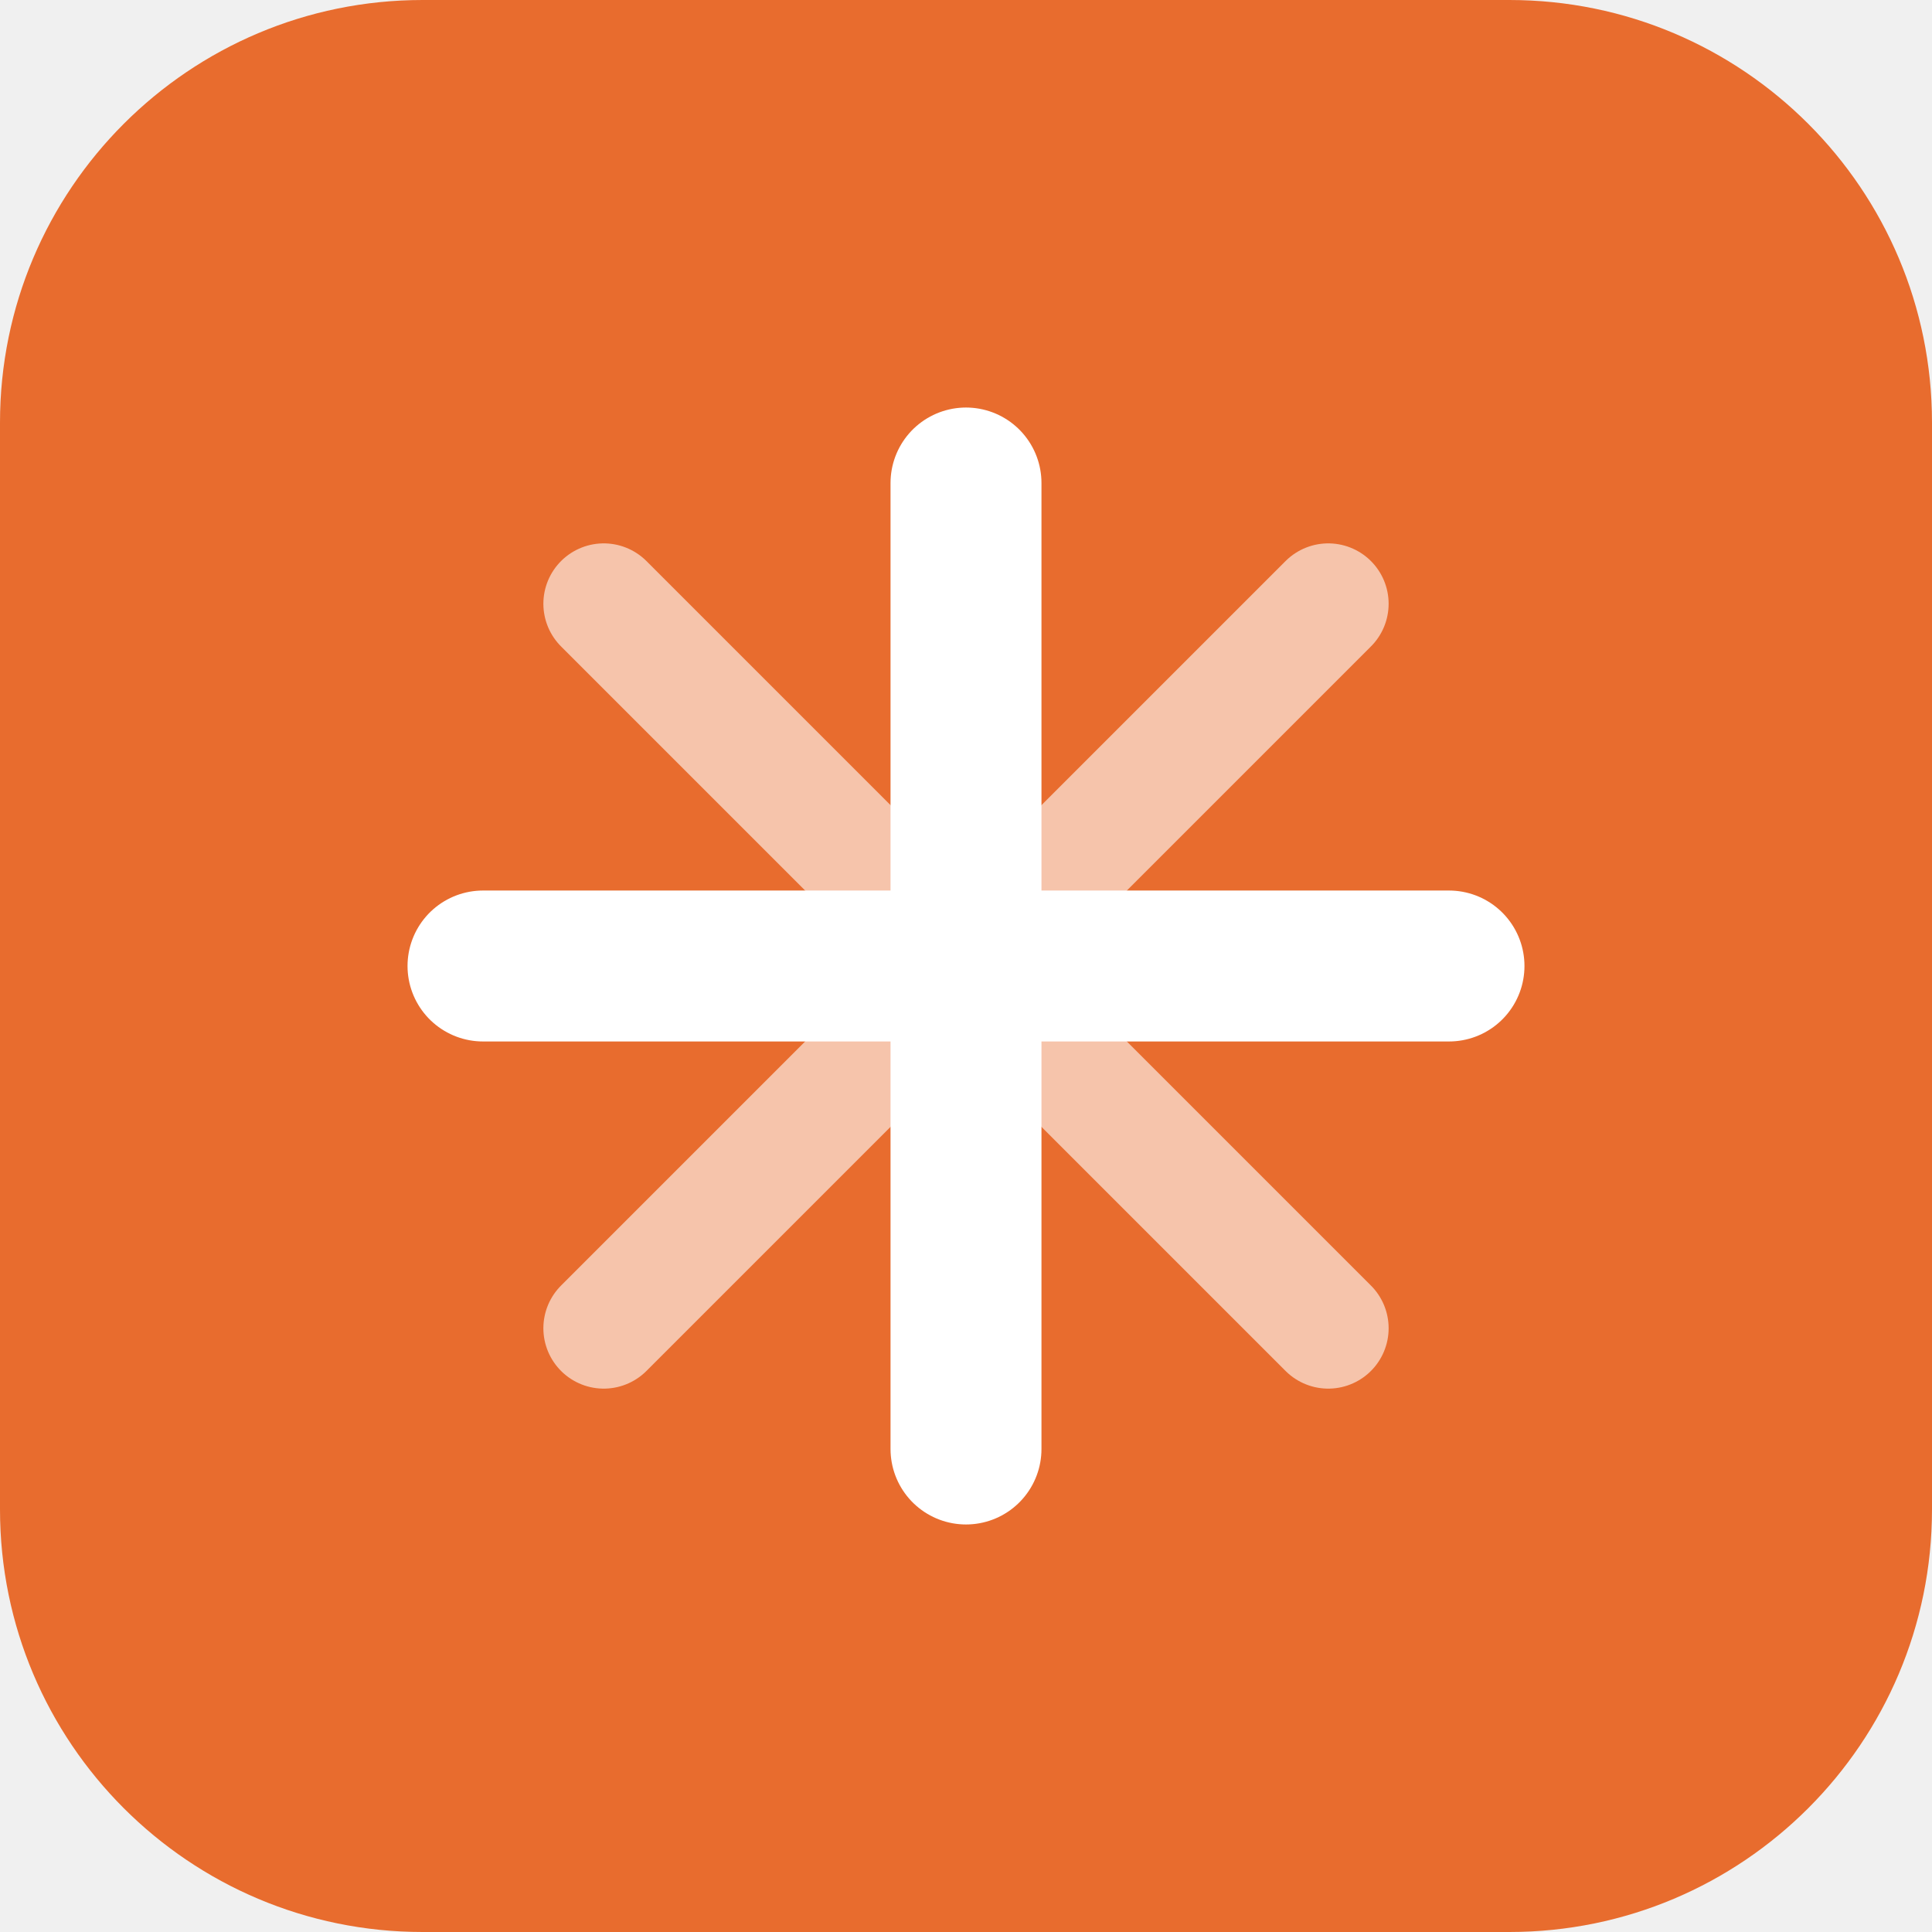
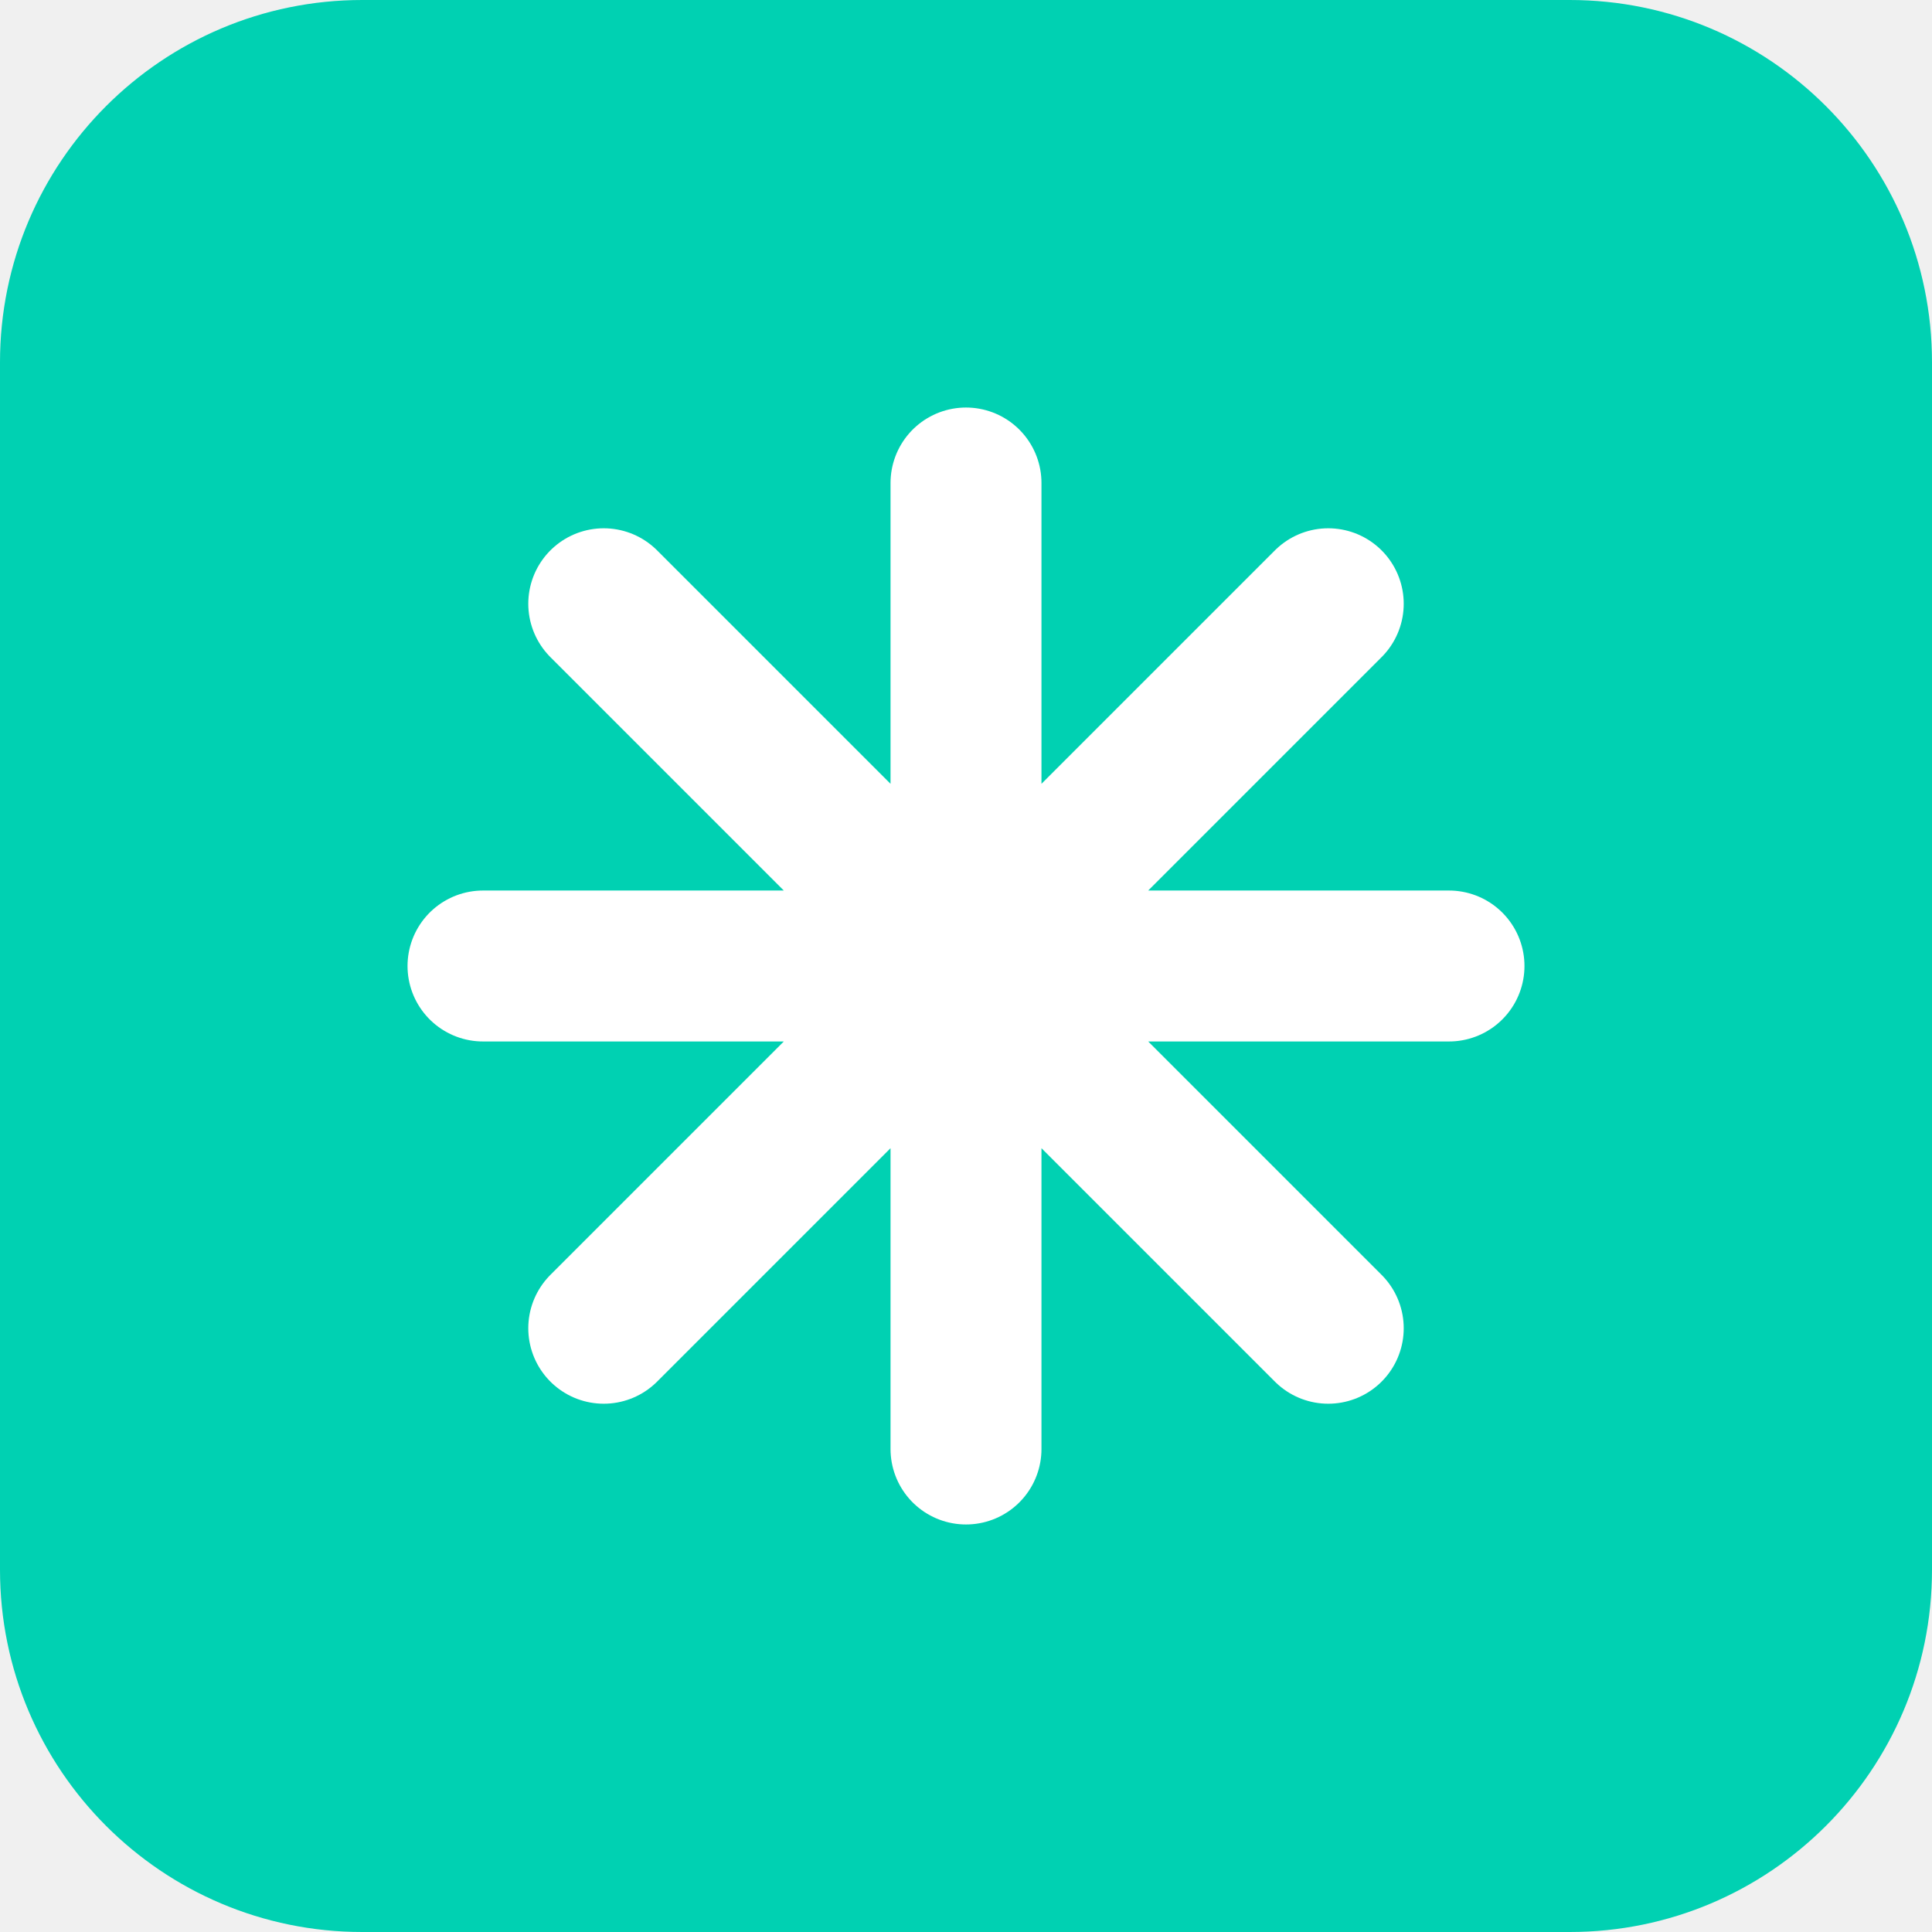
- <svg xmlns="http://www.w3.org/2000/svg" viewBox="0 0 32 32">
-   <rect width="32" height="32" rx="7" fill="#e86c2e" />
-   <path d="M8 16h16M16 8v16" stroke="white" stroke-width="2.5" stroke-linecap="round" />
-   <path d="M10 10l12 12M22 10L10 22" stroke="white" stroke-width="2" stroke-linecap="round" opacity="0.6" />
+ <svg xmlns="http://www.w3.org/2000/svg" viewBox="0 0 32 32" fill="none">
+   <rect width="32" height="32" rx="6" fill="#00d1b2" />
+   <path d="M8 16h16M16 8v16M10 10l12 12M22 10L10 22" stroke="white" stroke-width="2.5" stroke-linecap="round" />
</svg>
